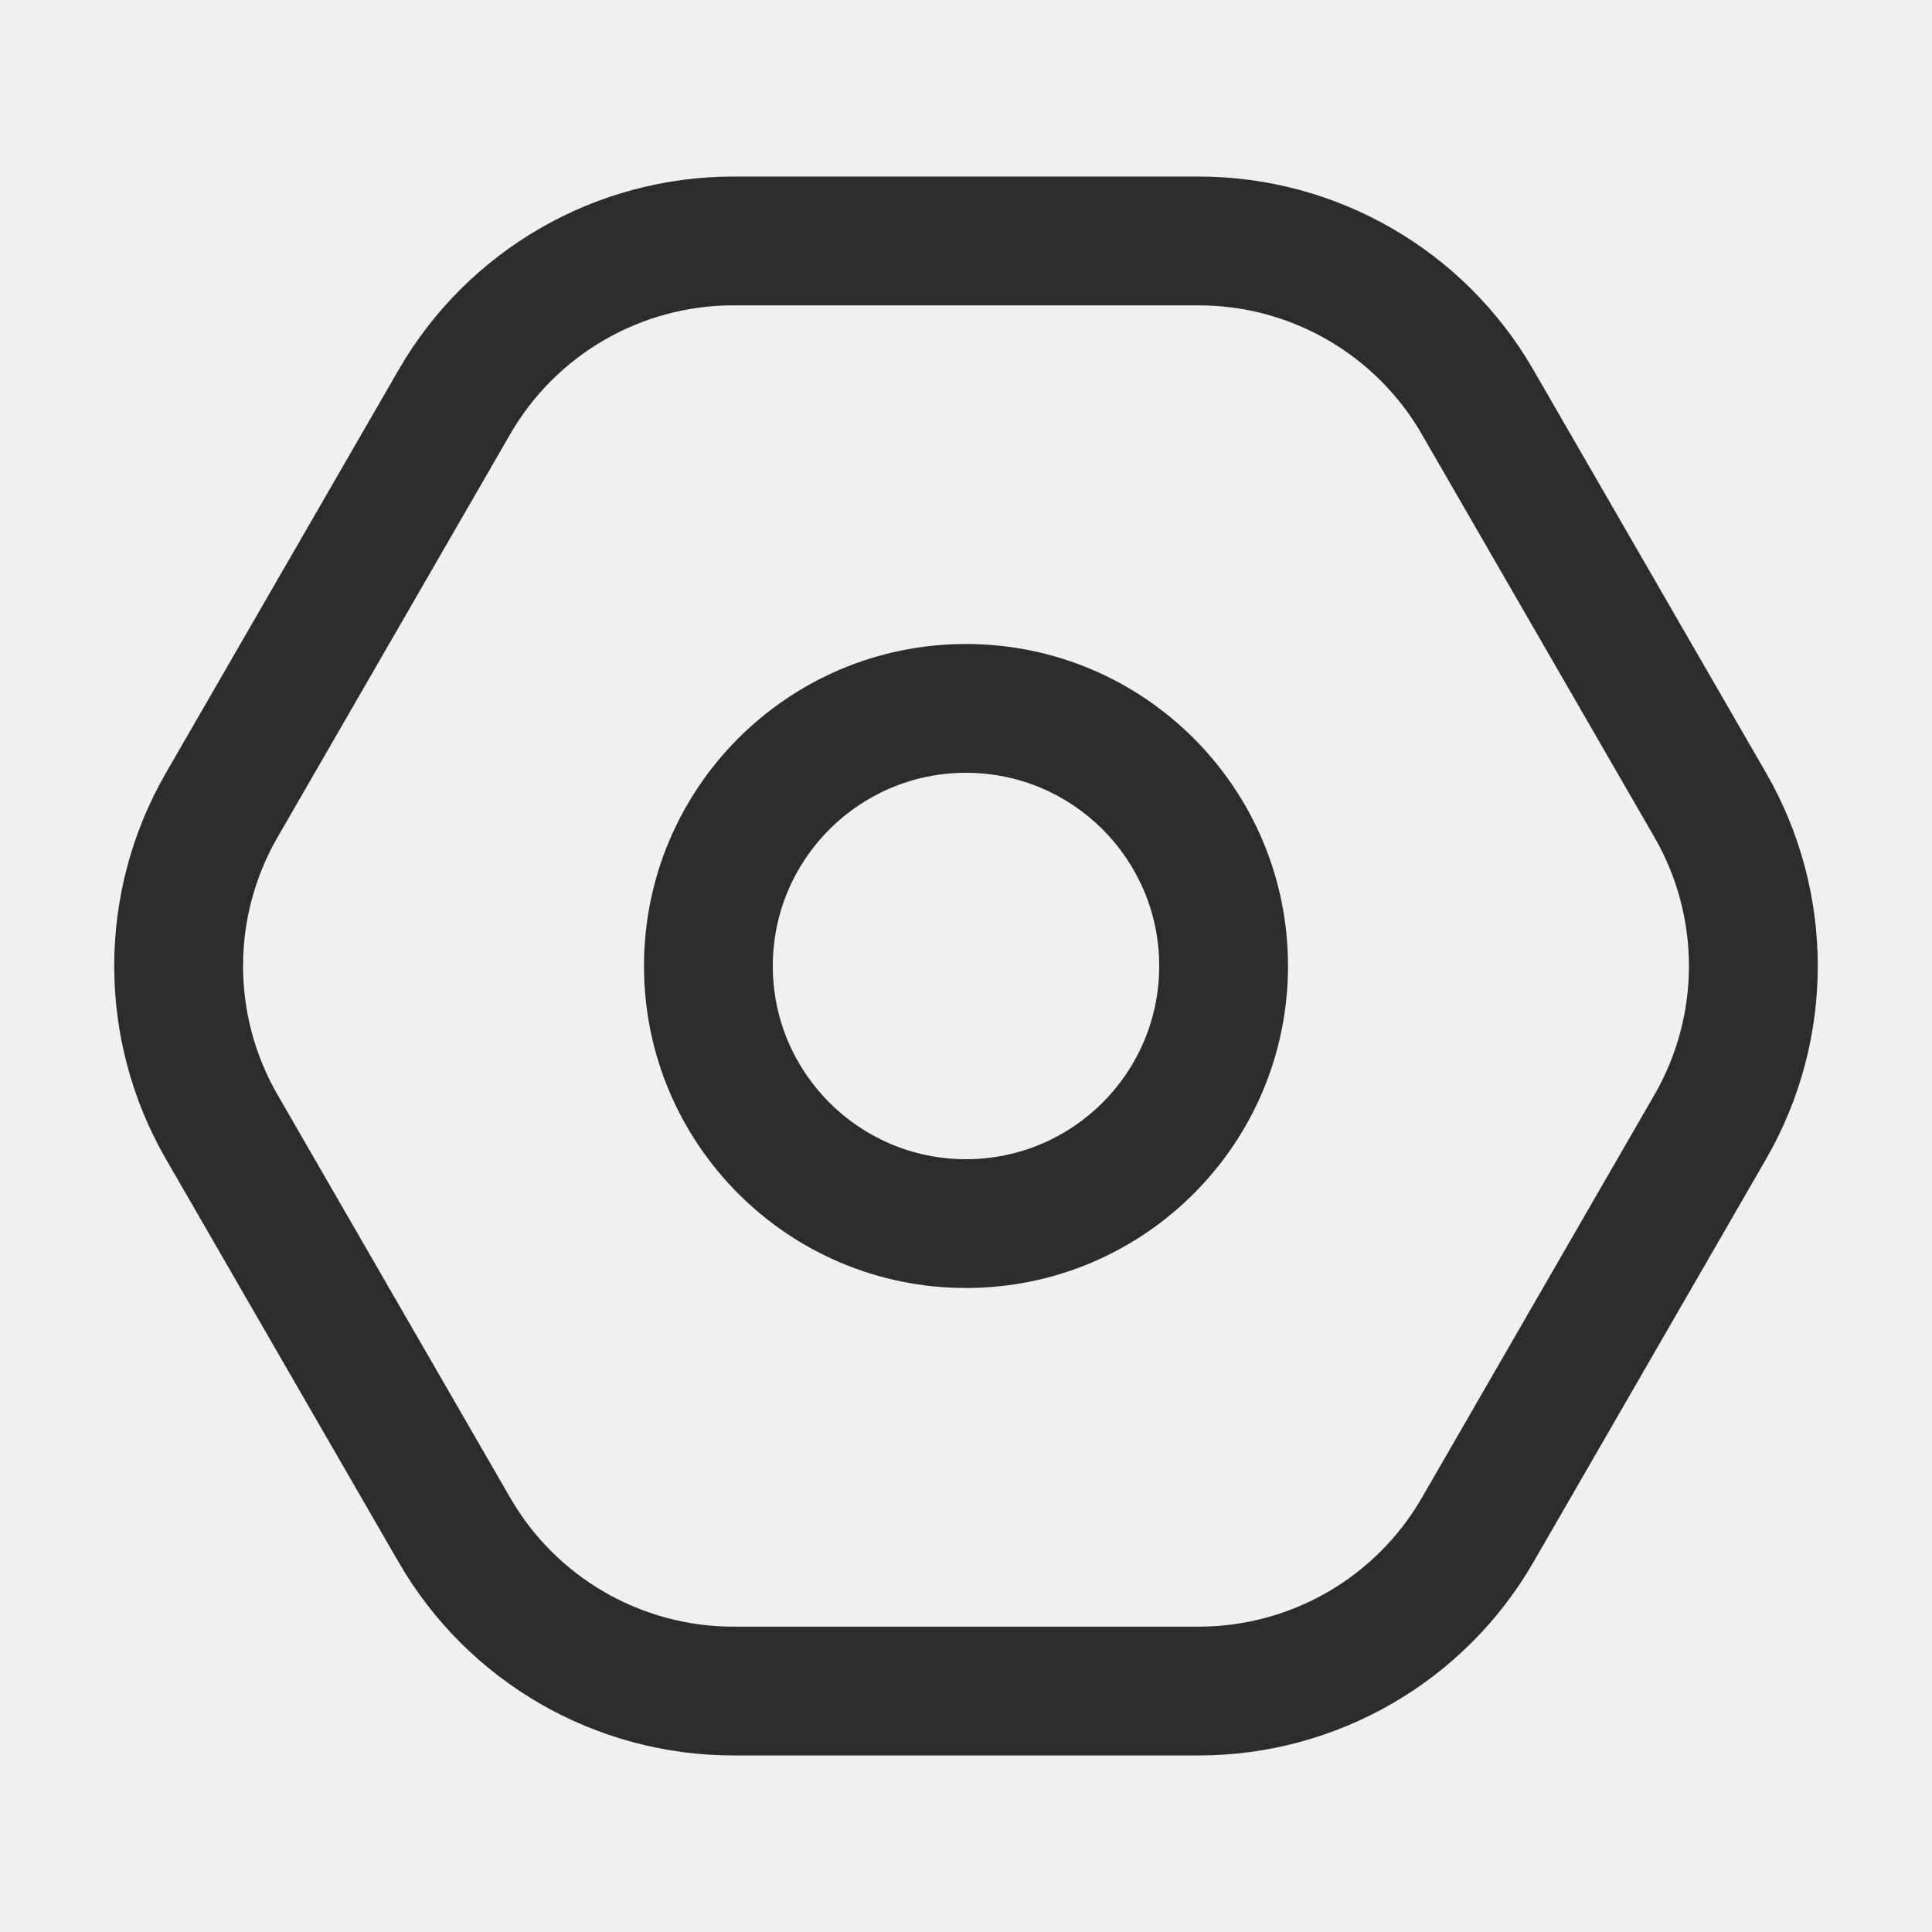
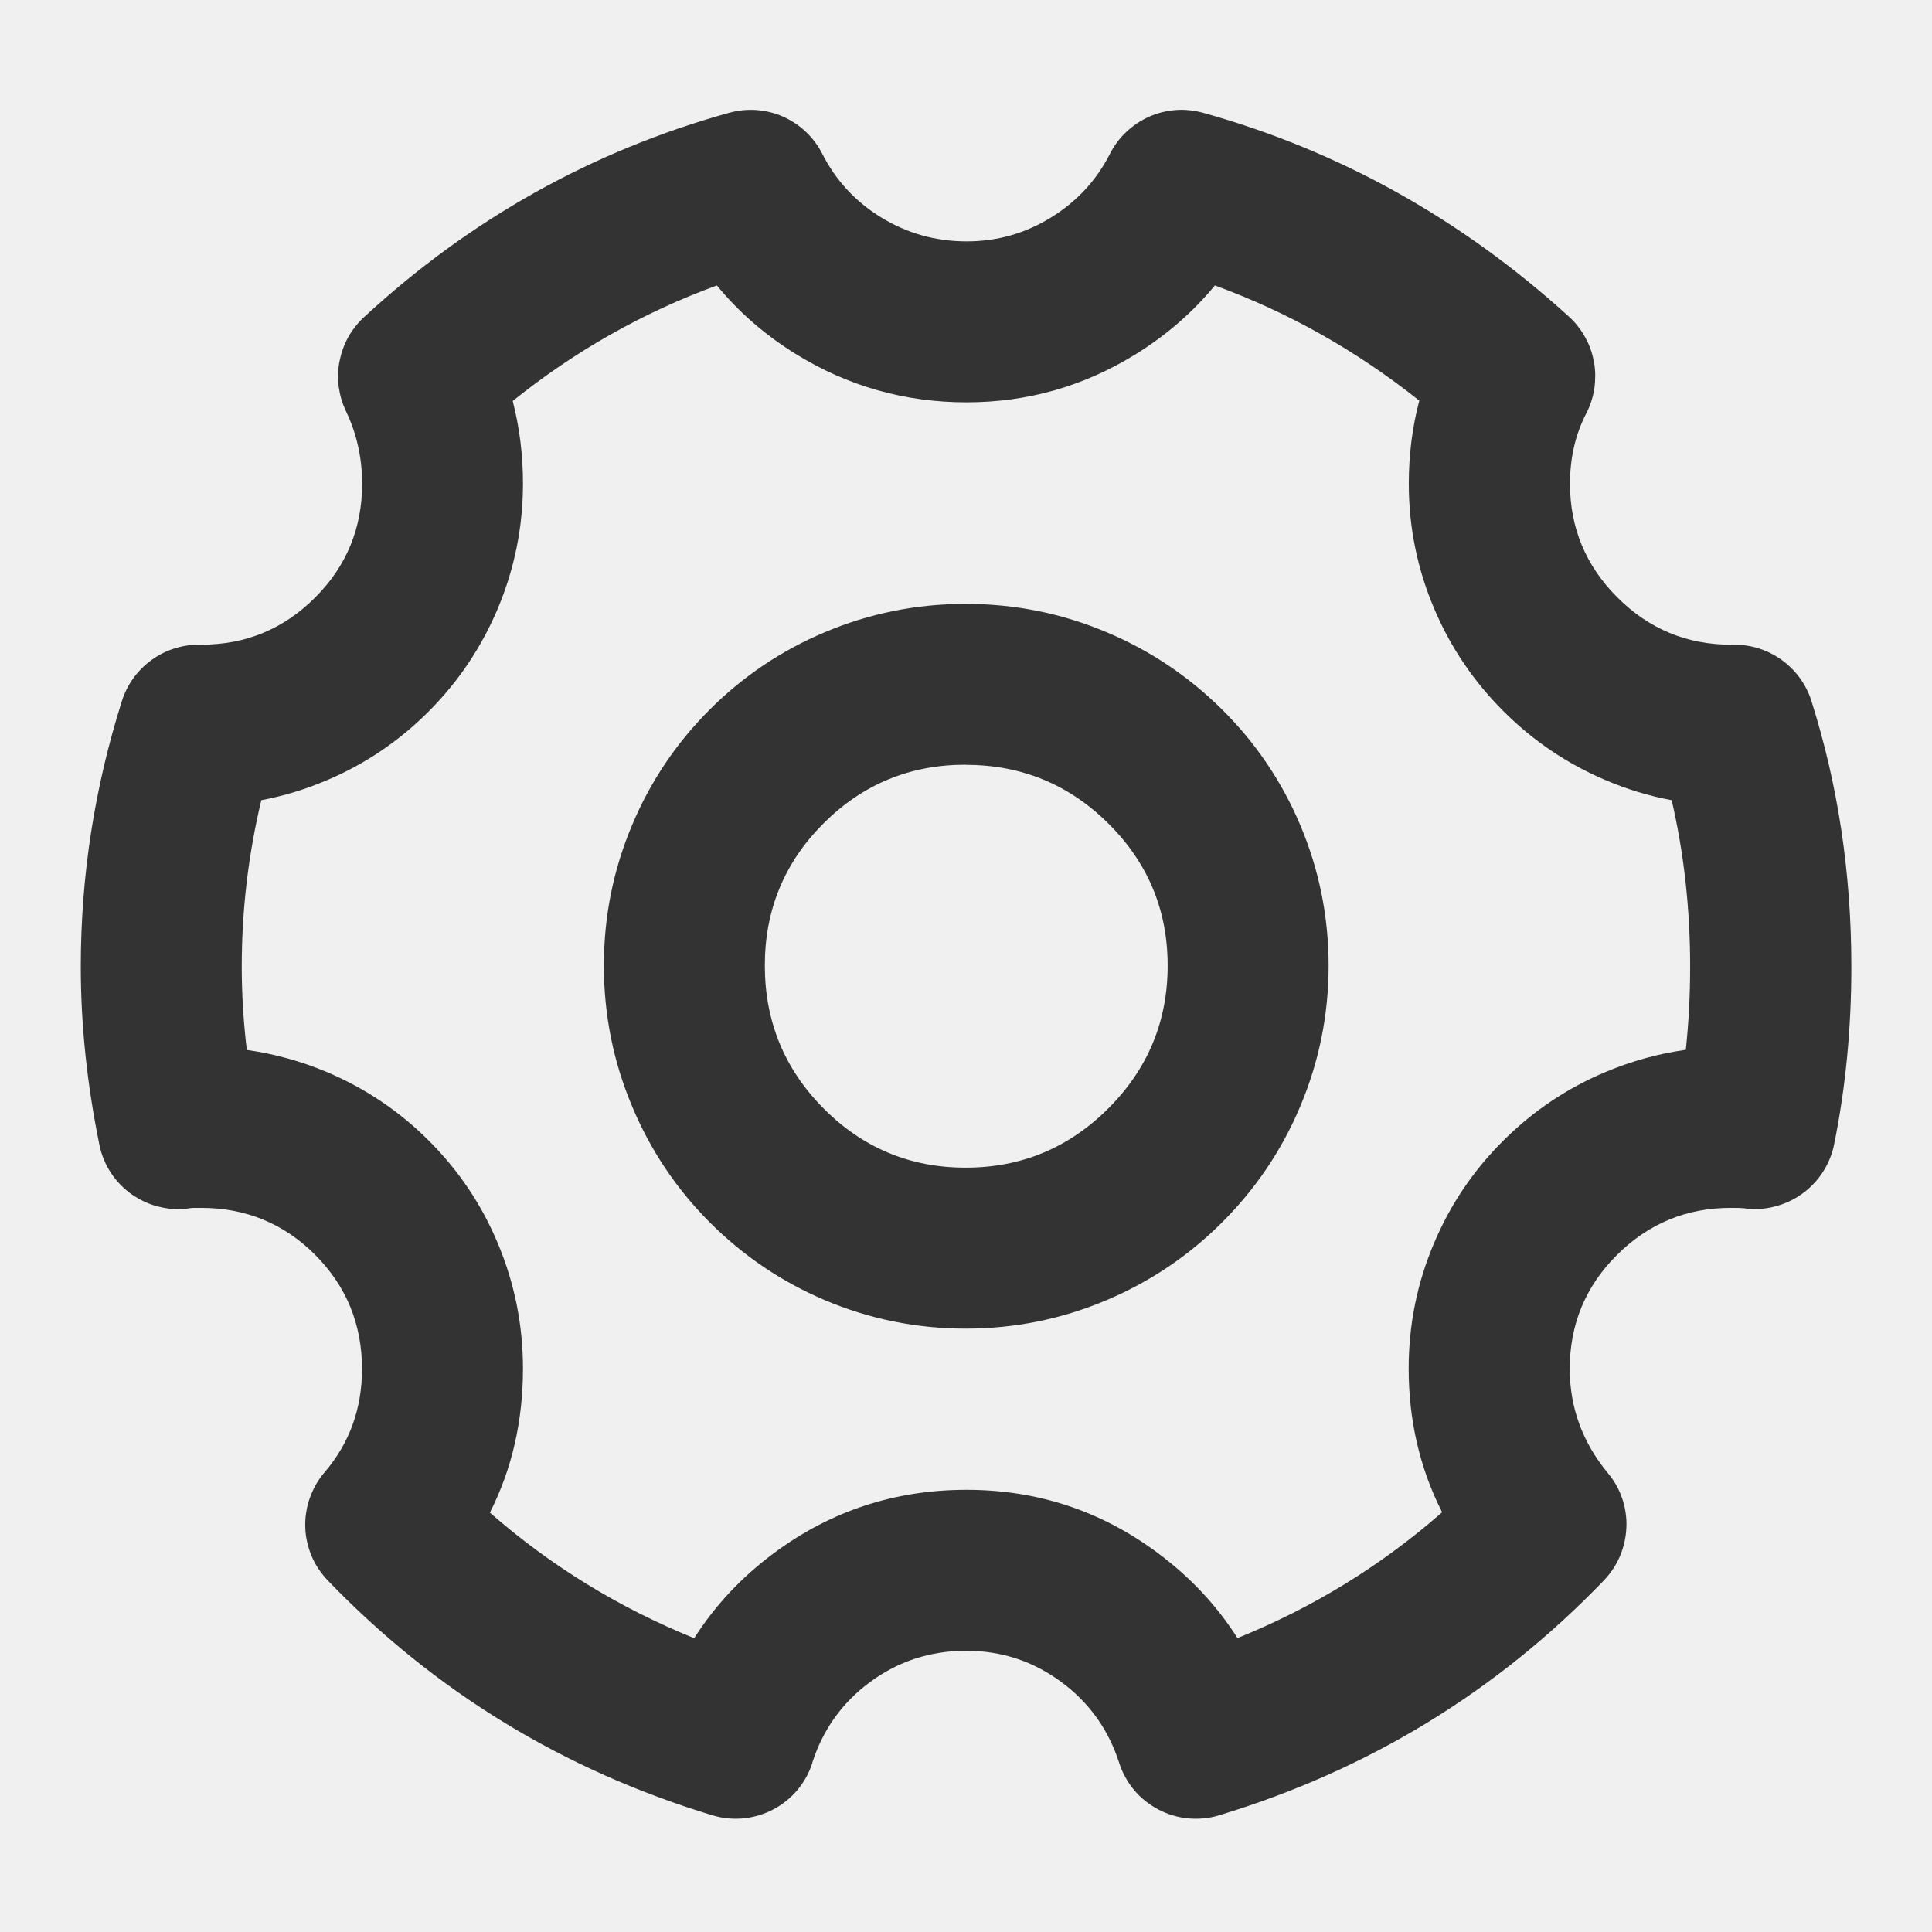
- <svg xmlns="http://www.w3.org/2000/svg" t="1742467326723" class="icon" viewBox="0 0 1024 1024" version="1.1" p-id="4721" width="200" height="200">
-   <path d="M812.698 195.977L936.021 409.6a204.8 204.8 0 0 1 0 204.8L812.715 828.023a204.8 204.8 0 0 1-177.374 102.4H388.676a204.8 204.8 0 0 1-177.374-102.4L87.979 614.4a204.8 204.8 0 0 1 0-204.8l123.324-213.623a204.8 204.8 0 0 1 177.374-102.4h246.647a204.8 204.8 0 0 1 177.374 102.4z m-59.119 34.133a136.533 136.533 0 0 0-118.255-68.267H388.676a136.533 136.533 0 0 0-118.255 68.267L147.115 443.733a136.533 136.533 0 0 0 0 136.533l123.324 213.623a136.533 136.533 0 0 0 118.255 68.267h246.647a136.533 136.533 0 0 0 118.255-68.267L876.885 580.267a136.533 136.533 0 0 0 0-136.533l-123.324-213.623z" fill="#2c2c2c" p-id="4722" />
-   <path d="M512 682.667c94.259 0 170.667-76.407 170.667-170.667s-76.407-170.667-170.667-170.667-170.667 76.407-170.667 170.667 76.407 170.667 170.667 170.667z m0-68.267a102.4 102.4 0 1 1 0-204.8 102.4 102.4 0 0 1 0 204.8z" fill="#2c2c2c" p-id="4723" width="16" height="16" />
+ <svg xmlns="http://www.w3.org/2000/svg" xmlns:xlink="http://www.w3.org/1999/xlink" width="16" height="16" fill="none" viewBox="0 0 16 16">
+   <g opacity="1" transform="translate(0 0) rotate(0)">
+     <mask id="bg-mask-0" fill="#fff">
+       <use xlink:href="#path_0" />
+     </mask>
+     <g mask="url(#bg-mask-0)">
+       <path id="路径 1" style="fill:#333;opacity:1" d="M6.728,14.598c-0.013,0.041 -0.03,0.081 -0.051,0.119c-0.021,0.038 -0.045,0.073 -0.073,0.107c-0.028,0.033 -0.059,0.063 -0.092,0.09c-0.034,0.027 -0.07,0.051 -0.108,0.071c-0.038,0.02 -0.078,0.036 -0.12,0.049c-0.042,0.012 -0.084,0.021 -0.127,0.025c-0.043,0.004 -0.086,0.004 -0.129,-0c-0.043,-0.004 -0.085,-0.013 -0.127,-0.025c-1.236,-0.375 -2.299,-1.024 -3.186,-1.945c-0.029,-0.03 -0.054,-0.062 -0.077,-0.096c-0.023,-0.034 -0.042,-0.07 -0.058,-0.108c-0.016,-0.038 -0.028,-0.077 -0.037,-0.117c-0.009,-0.04 -0.014,-0.081 -0.015,-0.122c-0.001,-0.041 0.001,-0.082 0.008,-0.122c0.006,-0.041 0.016,-0.08 0.03,-0.119c0.014,-0.039 0.031,-0.076 0.051,-0.112c0.021,-0.036 0.044,-0.069 0.071,-0.1c0.206,-0.241 0.31,-0.526 0.31,-0.856c0,-0.371 -0.13,-0.686 -0.388,-0.945c-0.259,-0.259 -0.574,-0.389 -0.945,-0.389c-0.05,0 -0.077,0 -0.08,0.001c-0.042,0.007 -0.085,0.01 -0.127,0.009c-0.043,-0.001 -0.085,-0.006 -0.127,-0.016c-0.042,-0.009 -0.082,-0.022 -0.121,-0.039c-0.039,-0.017 -0.076,-0.038 -0.112,-0.062c-0.035,-0.024 -0.068,-0.052 -0.098,-0.082c-0.03,-0.03 -0.057,-0.064 -0.08,-0.099c-0.024,-0.036 -0.044,-0.073 -0.06,-0.113c-0.016,-0.039 -0.029,-0.08 -0.037,-0.122c-0.102,-0.5 -0.154,-0.992 -0.154,-1.474c0,-0.751 0.114,-1.485 0.341,-2.202c0.021,-0.067 0.053,-0.13 0.094,-0.187c0.041,-0.057 0.091,-0.107 0.148,-0.149c0.057,-0.042 0.119,-0.074 0.187,-0.096c0.067,-0.022 0.136,-0.033 0.207,-0.033h0.02c0.369,0 0.684,-0.13 0.944,-0.391c0.26,-0.26 0.389,-0.574 0.389,-0.942c0,-0.215 -0.045,-0.415 -0.134,-0.601c-0.015,-0.032 -0.028,-0.065 -0.038,-0.099c-0.01,-0.034 -0.017,-0.069 -0.022,-0.104c-0.005,-0.035 -0.006,-0.071 -0.005,-0.106c0.001,-0.035 0.005,-0.071 0.012,-0.105c0.007,-0.035 0.016,-0.069 0.028,-0.102c0.012,-0.033 0.027,-0.066 0.044,-0.097c0.017,-0.031 0.037,-0.06 0.059,-0.088c0.022,-0.028 0.046,-0.054 0.072,-0.078c0.88,-0.812 1.888,-1.376 3.023,-1.692c0.037,-0.01 0.074,-0.017 0.112,-0.021c0.038,-0.004 0.076,-0.004 0.114,-0.002c0.038,0.003 0.076,0.009 0.113,0.018c0.037,0.009 0.073,0.021 0.108,0.037c0.035,0.015 0.068,0.034 0.1,0.055c0.032,0.021 0.062,0.045 0.089,0.071c0.028,0.026 0.053,0.055 0.076,0.085c0.023,0.031 0.043,0.063 0.06,0.097c0.111,0.219 0.272,0.393 0.483,0.524c0.217,0.134 0.454,0.201 0.713,0.201c0.253,0 0.488,-0.067 0.703,-0.201c0.211,-0.131 0.372,-0.306 0.483,-0.524c0.017,-0.034 0.037,-0.066 0.06,-0.097c0.023,-0.031 0.048,-0.059 0.076,-0.085c0.028,-0.026 0.058,-0.05 0.089,-0.071c0.032,-0.021 0.065,-0.039 0.1,-0.055c0.035,-0.015 0.071,-0.028 0.108,-0.037c0.037,-0.009 0.075,-0.015 0.113,-0.018c0.038,-0.003 0.076,-0.002 0.114,0.002c0.038,0.004 0.075,0.011 0.112,0.021c1.128,0.315 2.138,0.878 3.03,1.689c0.027,0.025 0.052,0.051 0.074,0.08c0.023,0.029 0.043,0.059 0.06,0.091c0.018,0.032 0.033,0.065 0.045,0.099c0.012,0.034 0.021,0.07 0.028,0.105c0.006,0.036 0.01,0.072 0.01,0.109c0,0.036 -0.002,0.073 -0.007,0.109c-0.005,0.036 -0.014,0.071 -0.025,0.106c-0.011,0.035 -0.025,0.068 -0.042,0.101c-0.09,0.174 -0.135,0.368 -0.135,0.583c0,0.366 0.131,0.68 0.392,0.941c0.261,0.261 0.575,0.392 0.941,0.392h0.03c0.071,0 0.14,0.011 0.207,0.033c0.067,0.022 0.129,0.054 0.187,0.096c0.057,0.042 0.106,0.091 0.148,0.149c0.041,0.057 0.073,0.12 0.094,0.187c0.221,0.696 0.331,1.43 0.331,2.202c0,0.515 -0.048,1.006 -0.143,1.474c-0.008,0.041 -0.021,0.081 -0.037,0.12c-0.016,0.039 -0.036,0.076 -0.059,0.111c-0.023,0.035 -0.049,0.068 -0.079,0.098c-0.029,0.03 -0.061,0.058 -0.096,0.082c-0.034,0.024 -0.071,0.045 -0.109,0.062c-0.038,0.017 -0.078,0.031 -0.119,0.041c-0.041,0.01 -0.082,0.016 -0.124,0.018c-0.042,0.002 -0.084,-0 -0.126,-0.006c-0.015,-0.002 -0.051,-0.003 -0.106,-0.003c-0.368,0 -0.681,0.13 -0.942,0.389c-0.261,0.26 -0.392,0.575 -0.392,0.944c0,0.322 0.106,0.61 0.317,0.865c0.026,0.031 0.049,0.065 0.069,0.1c0.02,0.035 0.036,0.072 0.049,0.111c0.013,0.039 0.023,0.078 0.028,0.118c0.006,0.04 0.008,0.081 0.006,0.121c-0.002,0.041 -0.007,0.081 -0.016,0.12c-0.009,0.04 -0.021,0.078 -0.037,0.116c-0.016,0.037 -0.035,0.073 -0.058,0.107c-0.022,0.034 -0.048,0.065 -0.076,0.095c-0.888,0.922 -1.95,1.57 -3.187,1.945c-0.041,0.013 -0.084,0.021 -0.127,0.025c-0.043,0.004 -0.086,0.004 -0.129,0c-0.043,-0.004 -0.085,-0.012 -0.127,-0.025c-0.042,-0.012 -0.082,-0.029 -0.12,-0.049c-0.038,-0.02 -0.074,-0.044 -0.108,-0.071c-0.034,-0.027 -0.065,-0.057 -0.092,-0.09c-0.028,-0.033 -0.052,-0.069 -0.073,-0.107c-0.021,-0.038 -0.038,-0.078 -0.051,-0.119c-0.088,-0.274 -0.247,-0.497 -0.477,-0.667c-0.233,-0.173 -0.496,-0.26 -0.789,-0.26c-0.298,0 -0.564,0.087 -0.798,0.26c-0.23,0.17 -0.389,0.393 -0.477,0.667zM10.248,13.566c0.626,-0.253 1.191,-0.6 1.695,-1.042c-0.185,-0.365 -0.277,-0.762 -0.277,-1.19c0,-0.363 0.07,-0.71 0.211,-1.041c0.135,-0.319 0.326,-0.602 0.573,-0.847c0.246,-0.245 0.528,-0.435 0.848,-0.569c0.215,-0.09 0.435,-0.151 0.663,-0.183c0.024,-0.223 0.036,-0.452 0.036,-0.689c0,-0.479 -0.051,-0.939 -0.153,-1.378c-0.187,-0.035 -0.369,-0.09 -0.547,-0.166c-0.318,-0.135 -0.601,-0.326 -0.847,-0.572c-0.246,-0.246 -0.437,-0.528 -0.572,-0.847c-0.141,-0.331 -0.211,-0.677 -0.211,-1.037c0,-0.239 0.029,-0.468 0.087,-0.687c-0.52,-0.414 -1.085,-0.732 -1.693,-0.954c-0.181,0.22 -0.398,0.409 -0.65,0.566c-0.431,0.268 -0.9,0.402 -1.407,0.402c-0.511,0 -0.983,-0.134 -1.415,-0.401c-0.253,-0.157 -0.471,-0.346 -0.652,-0.567c-0.612,0.224 -1.176,0.543 -1.691,0.957c0.057,0.22 0.085,0.448 0.085,0.684c0,0.36 -0.07,0.705 -0.209,1.036c-0.135,0.319 -0.324,0.602 -0.569,0.848c-0.246,0.247 -0.528,0.438 -0.847,0.573c-0.176,0.075 -0.357,0.13 -0.542,0.165c-0.108,0.452 -0.162,0.911 -0.162,1.379c0,0.226 0.014,0.456 0.042,0.689c0.227,0.032 0.447,0.093 0.66,0.182c0.32,0.135 0.603,0.325 0.848,0.57c0.246,0.246 0.436,0.528 0.57,0.848c0.139,0.331 0.209,0.677 0.209,1.039c0,0.434 -0.091,0.832 -0.274,1.193c0.504,0.441 1.068,0.787 1.692,1.04c0.172,-0.271 0.393,-0.507 0.663,-0.707c0.47,-0.348 1.001,-0.522 1.592,-0.522c0.587,0 1.115,0.174 1.584,0.523c0.269,0.2 0.489,0.435 0.661,0.706z" />
+       <path id="路径 2" style="fill:#333;opacity:1" d="M10.122,10.122c-0.277,0.277 -0.596,0.492 -0.955,0.644c-0.373,0.158 -0.763,0.237 -1.17,0.237c-0.407,0 -0.797,-0.079 -1.169,-0.237c-0.359,-0.153 -0.676,-0.368 -0.952,-0.645c-0.276,-0.277 -0.489,-0.596 -0.64,-0.956c-0.157,-0.372 -0.235,-0.762 -0.235,-1.168c0,-0.407 0.078,-0.796 0.235,-1.167c0.151,-0.359 0.365,-0.677 0.641,-0.953c0.276,-0.276 0.594,-0.49 0.953,-0.641c0.371,-0.157 0.761,-0.235 1.167,-0.235c0.407,0 0.796,0.078 1.168,0.235c0.36,0.151 0.678,0.365 0.956,0.64c0.278,0.276 0.493,0.594 0.645,0.952c0.158,0.372 0.237,0.762 0.237,1.169c0,0.407 -0.079,0.797 -0.237,1.17c-0.152,0.36 -0.367,0.678 -0.644,0.955zM7.997,6.333c-0.461,0 -0.853,0.162 -1.177,0.486c-0.324,0.324 -0.486,0.716 -0.486,1.177c0,0.462 0.162,0.857 0.487,1.184c0.324,0.326 0.716,0.49 1.176,0.49c0.461,0 0.855,-0.164 1.182,-0.491c0.327,-0.327 0.491,-0.721 0.491,-1.182c0,-0.46 -0.163,-0.851 -0.49,-1.176c-0.327,-0.325 -0.721,-0.487 -1.184,-0.487z" />
+     </g>
+   </g>
+   <defs>
+     <rect id="path_0" width="16" height="16" x="0" y="0" />
+   </defs>
</svg>
